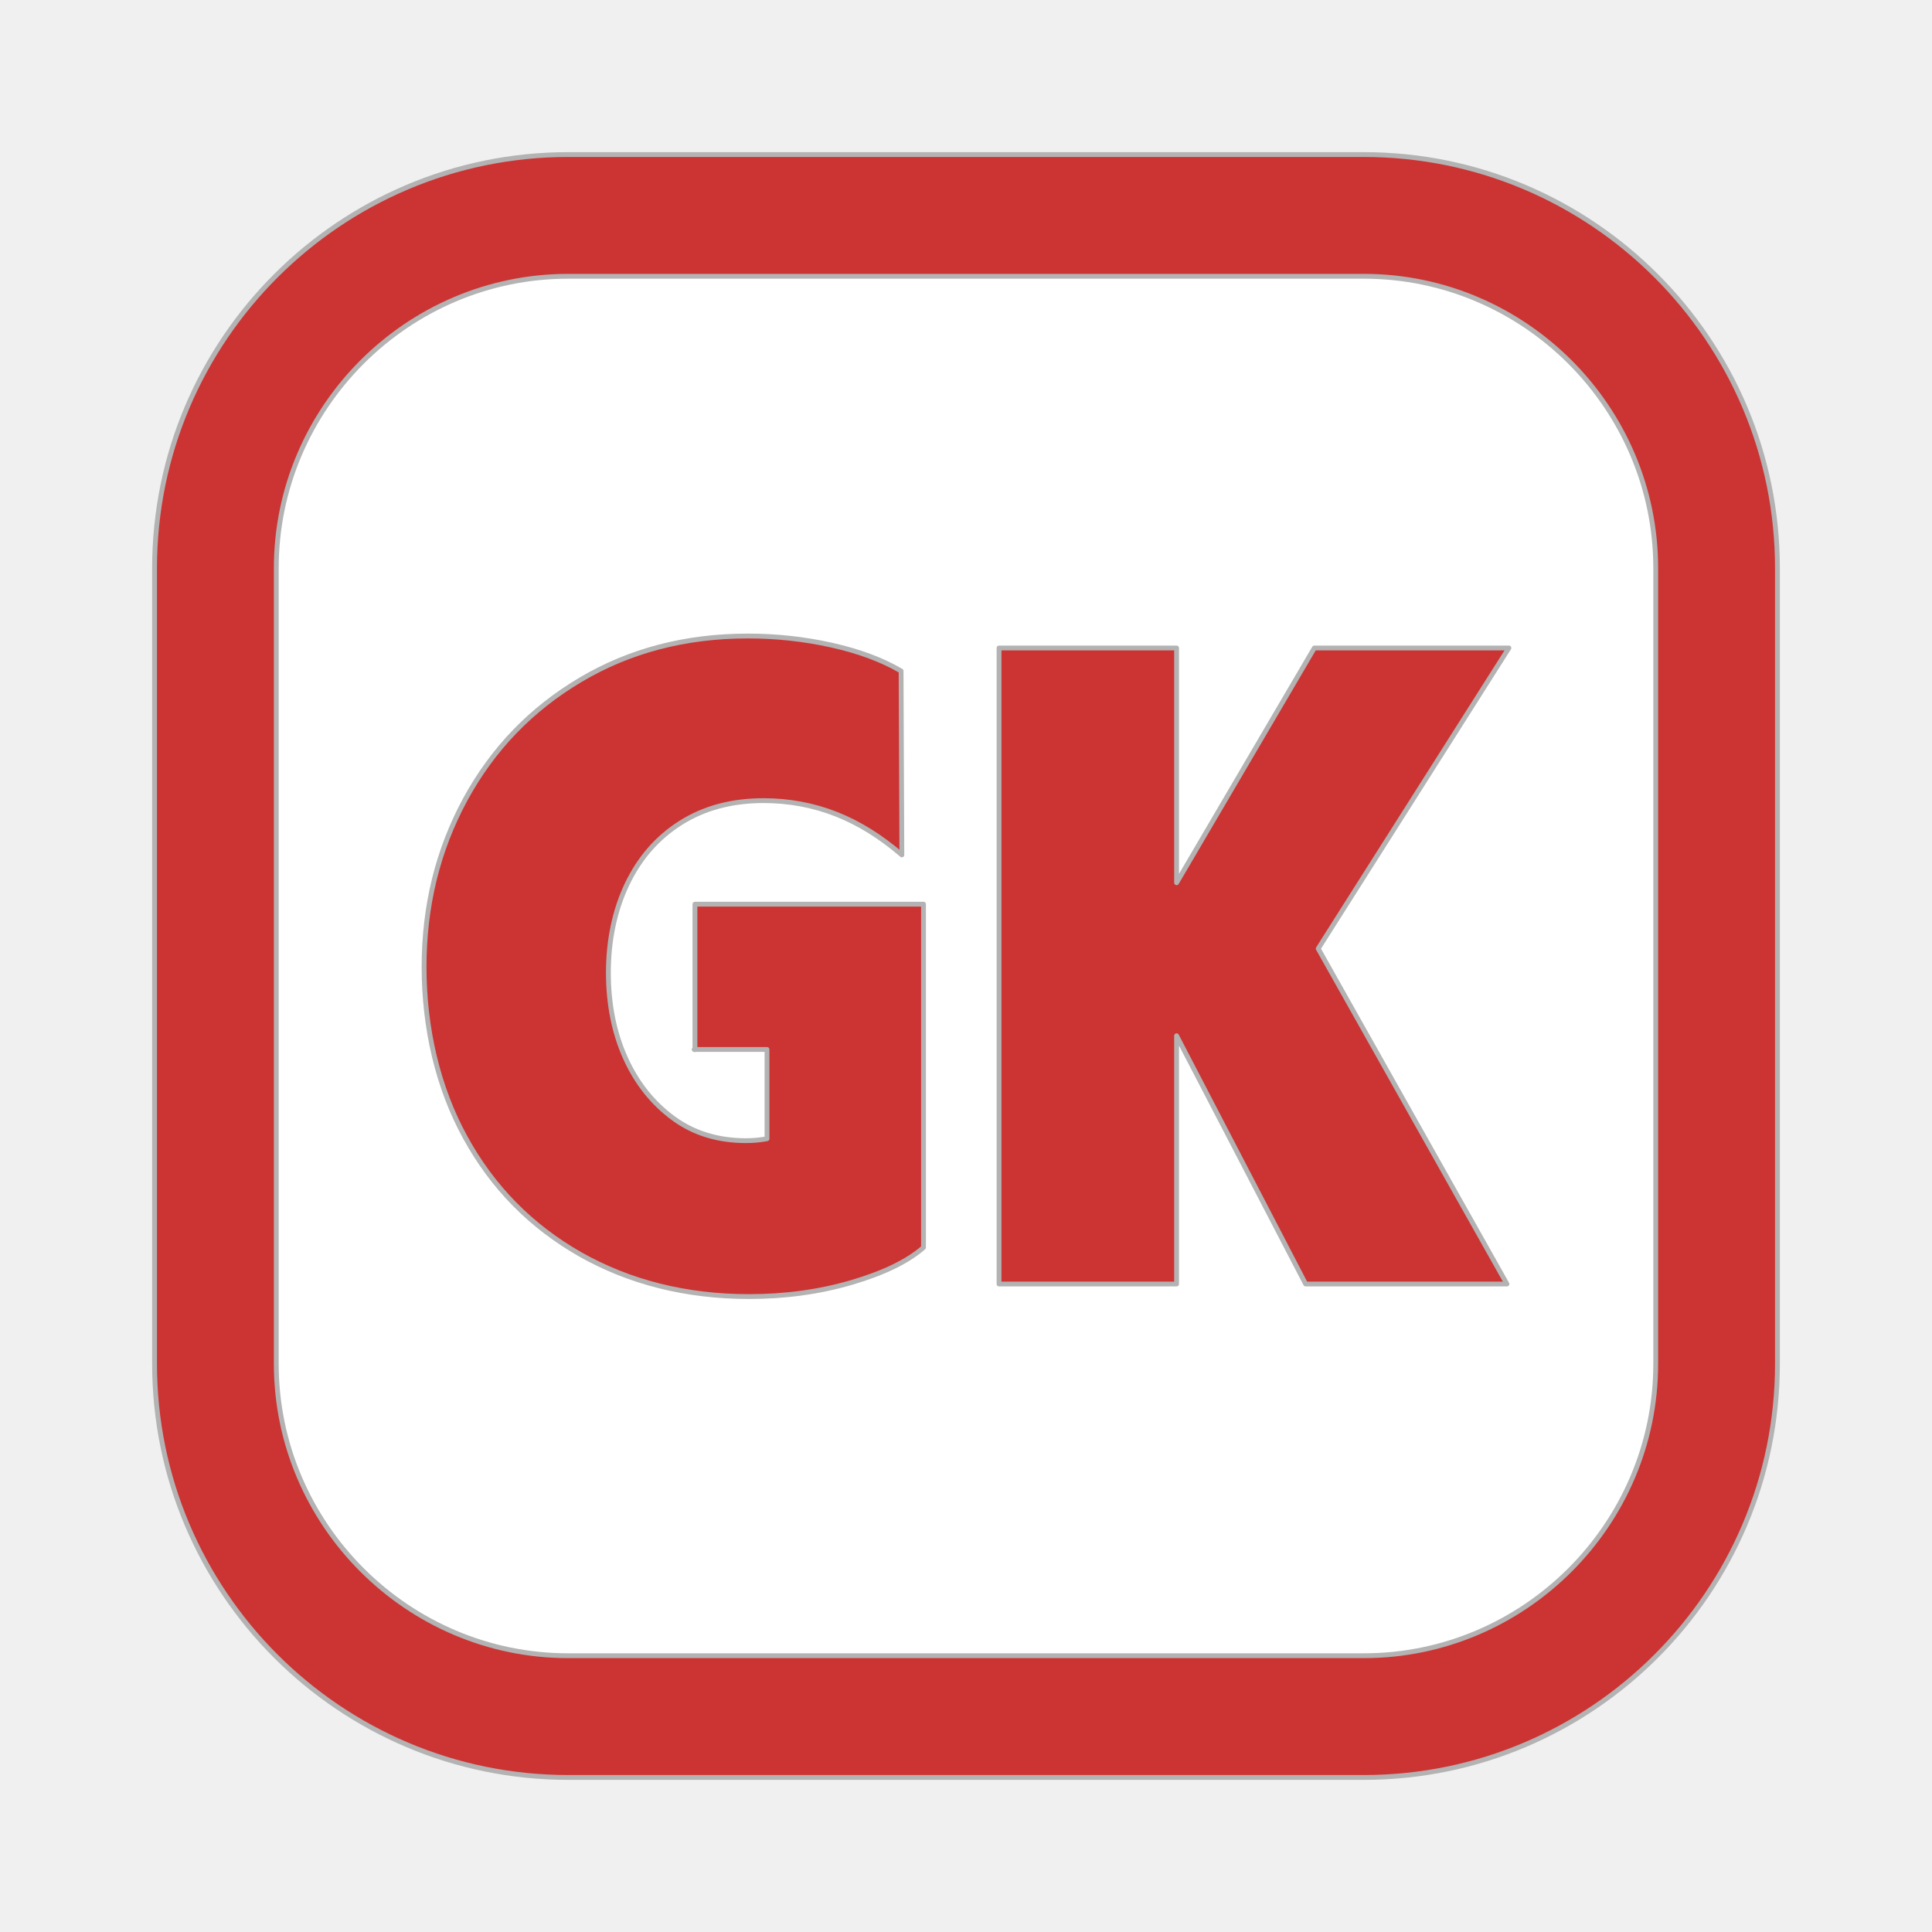
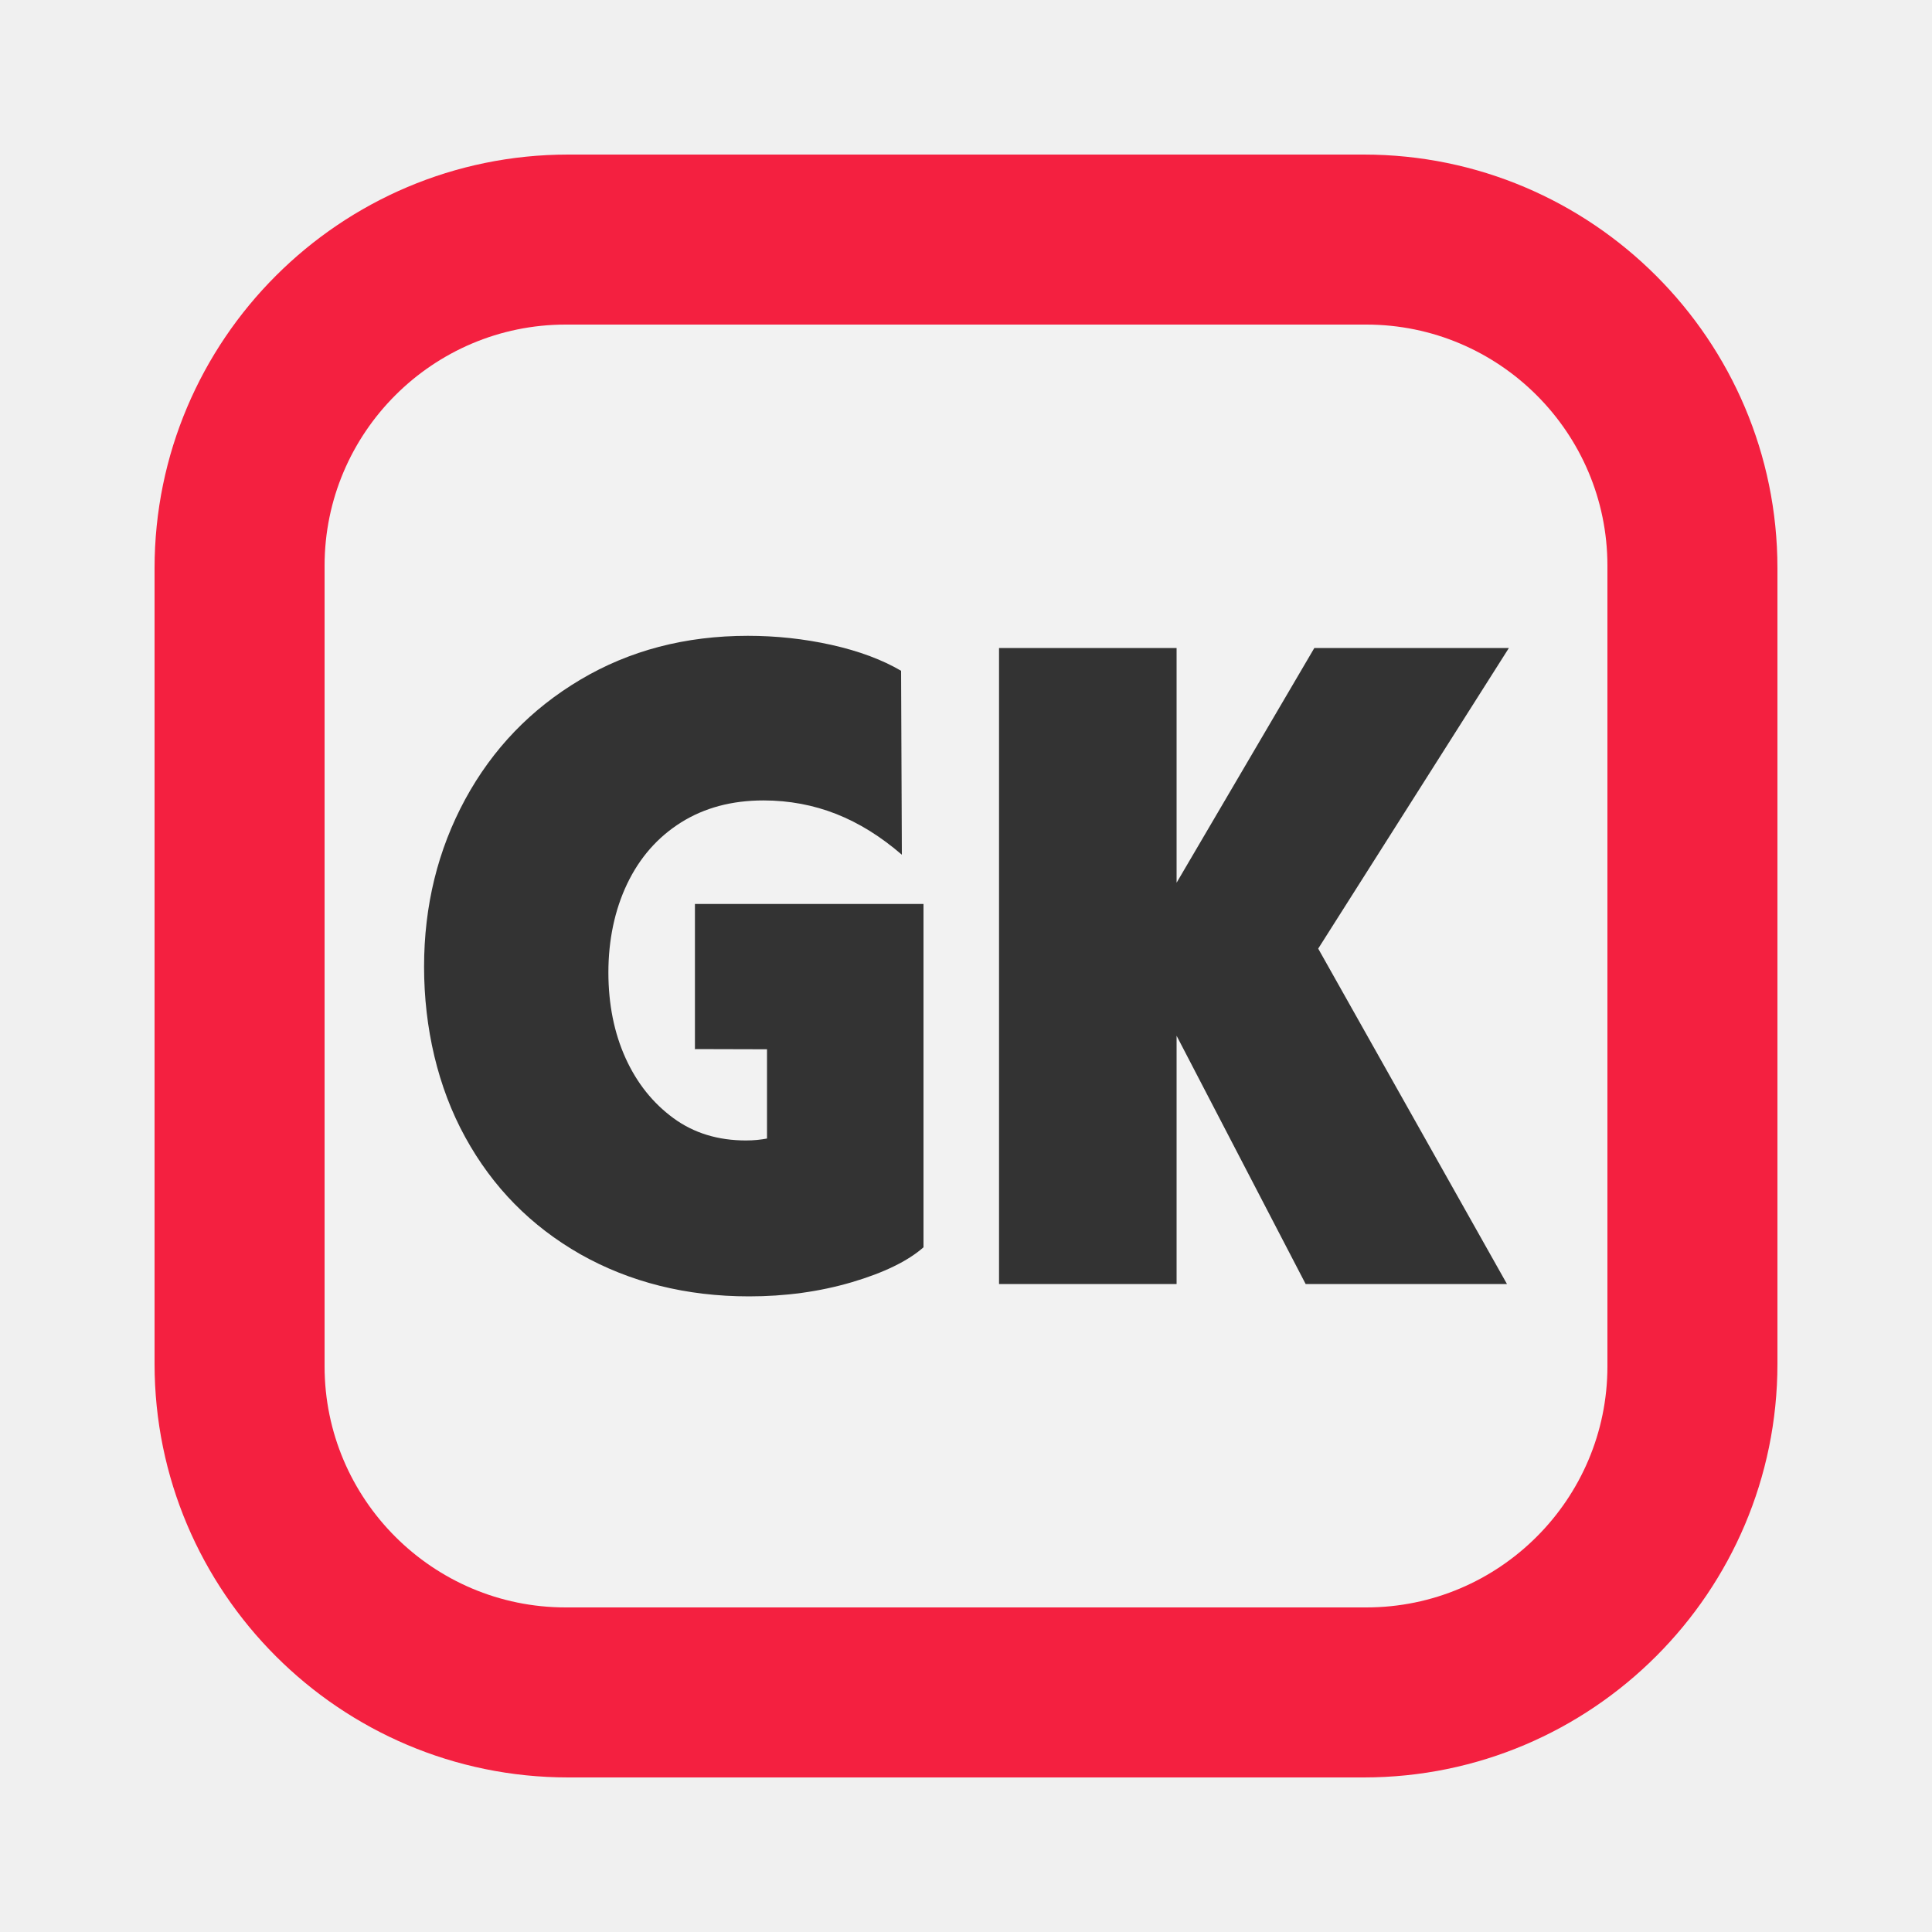
<svg xmlns="http://www.w3.org/2000/svg" id="Layer_1" data-name="Layer 1" viewBox="0 0 100 100">
  <defs>
    <style>
      .cls-1 {
-         fill: #fff;
+         fill: #f42040;
      }

      .cls-2 {
-         fill: #c33;
-         stroke: #b3b3b3;
-         stroke-linejoin: round;
-         stroke-width: .25px;
+         fill: #f2f2f2;
+       }
+ 
+       .cls-3 {
+         fill: #333;
      }
    </style>
  </defs>
-   <g id="Red_GK_Ice.svg">
-     <g id="Layer_1-2" data-name="Layer 1-2">
-       <g>
-         <g>
-           <rect class="cls-1" x="14.3" y="14.3" width="71.41" height="71.41" rx="14.22" ry="14.22" />
-           <path class="cls-2" d="M70.59,14.3c8.31,0,15.11,6.8,15.11,15.11v41.18c0,8.31-6.8,15.11-15.11,15.11H29.41c-8.31,0-15.11-6.8-15.11-15.11V29.41c0-8.31,6.8-15.11,15.11-15.11h41.18M70.59,8H29.41c-11.81,0-21.41,9.6-21.41,21.41v41.18c0,11.81,9.6,21.41,21.41,21.41h41.18c11.81,0,21.41-9.6,21.41-21.41V29.41c0-11.81-9.6-21.41-21.41-21.41h0Z" />
-         </g>
-         <g>
-           <path class="cls-2" d="M35.93,54.32h3.77v4.62c-.32.06-.67.1-1.09.1-1.44,0-2.7-.38-3.76-1.16-1.05-.77-1.88-1.8-2.47-3.1s-.89-2.79-.89-4.44.32-3.22.97-4.58c.65-1.36,1.58-2.42,2.79-3.18s2.63-1.14,4.27-1.14c1.33,0,2.59.24,3.76.7,1.19.47,2.31,1.17,3.4,2.11l-.04-9.52c-.97-.57-2.17-1.02-3.6-1.34-1.44-.32-2.88-.47-4.33-.47-3.24,0-6.13.76-8.67,2.27-2.56,1.52-4.54,3.58-5.96,6.19-1.42,2.62-2.13,5.51-2.13,8.67s.71,6.24,2.13,8.82c1.42,2.59,3.4,4.6,5.96,6.06,2.55,1.44,5.47,2.18,8.73,2.18,1.87,0,3.64-.24,5.31-.73,1.66-.49,2.9-1.09,3.72-1.81v-17.77h-11.83v7.53h-.02Z" />
-           <polygon class="cls-2" points="68.03 33.54 60.9 45.69 60.9 33.54 51.71 33.54 51.71 66.46 60.9 66.46 60.9 53.61 67.58 66.46 78 66.46 68.23 49.1 78.1 33.54 68.03 33.54" />
-         </g>
-       </g>
-     </g>
-   </g>
+   <path class="cls-2" d="M70.72,16.8H29.28c-6.88,0-12.48,5.6-12.48,12.48v41.44c0,6.88,5.6,12.48,12.48,12.48h41.44c6.88,0,12.48-5.6,12.48-12.48V29.28c0-6.88-5.6-12.48-12.48-12.48ZM47.78,64.55c-.81.73-2.06,1.33-3.72,1.81-1.67.49-3.44.73-5.31.73-3.26,0-6.18-.73-8.73-2.18-2.56-1.46-4.54-3.47-5.96-6.06-1.42-2.59-2.13-5.66-2.13-8.82s.71-6.05,2.13-8.67c1.42-2.61,3.4-4.67,5.96-6.19,2.55-1.51,5.44-2.27,8.67-2.27,1.44,0,2.89.16,4.33.47,1.43.32,2.63.77,3.6,1.34l.04,9.52c-1.09-.94-2.21-1.64-3.4-2.11-1.17-.46-2.43-.7-3.76-.7-1.64,0-3.06.38-4.27,1.14-1.21.76-2.13,1.82-2.79,3.18-.65,1.36-.97,2.92-.97,4.58s.3,3.14.89,4.44c.59,1.3,1.42,2.33,2.47,3.1,1.05.79,2.31,1.16,3.76,1.16.41,0,.77-.04,1.09-.1v-4.62h-3.77,0s.01-.01.01-.01v-7.53h11.83v17.77ZM78,66.46h-10.42l-6.67-12.85v12.85h-9.19v-32.92h9.19v12.15l7.13-12.15h10.07l-9.87,15.56,9.77,17.36Z" />
+   <path class="cls-1" d="M70.59,8H29.41c-11.81,0-21.41,9.6-21.41,21.41v41.18c0,11.81,9.6,21.41,21.41,21.41h41.18c11.81,0,21.41-9.6,21.41-21.41V29.41c0-11.81-9.6-21.41-21.41-21.41ZM83.2,29.28v41.44c0,6.88-5.6,12.48-12.48,12.48H29.28c-6.88,0-12.48-5.6-12.48-12.48V29.28c0-6.88,5.6-12.48,12.48-12.48h41.44c6.88,0,12.48,5.6,12.48,12.48Z" />
+   <path class="cls-3" d="M35.95,54.3h-.02s3.77.01,3.77.01v4.62c-.32.06-.67.1-1.09.1-1.44,0-2.7-.38-3.76-1.16-1.05-.77-1.88-1.8-2.47-3.1-.59-1.3-.89-2.79-.89-4.44s.32-3.22.97-4.58c.65-1.36,1.58-2.42,2.79-3.18,1.21-.76,2.63-1.14,4.27-1.14,1.33,0,2.59.24,3.76.7,1.19.47,2.31,1.17,3.4,2.11l-.04-9.52c-.97-.57-2.17-1.02-3.6-1.34-1.44-.32-2.88-.47-4.33-.47-3.24,0-6.13.76-8.67,2.27-2.56,1.52-4.54,3.58-5.96,6.19-1.42,2.62-2.13,5.51-2.13,8.67s.71,6.24,2.13,8.82c1.42,2.59,3.4,4.6,5.96,6.06,2.55,1.44,5.47,2.18,8.73,2.18,1.87,0,3.64-.24,5.31-.73,1.66-.49,2.9-1.09,3.72-1.81v-17.77h-11.83v7.53Z" />
+   <polygon class="cls-3" points="68.03 33.54 60.9 45.69 60.9 33.54 51.71 33.54 51.71 66.46 60.9 66.46 60.9 53.61 67.58 66.46 78 66.46 68.23 49.1 78.1 33.54 68.03 33.54" />
</svg>
